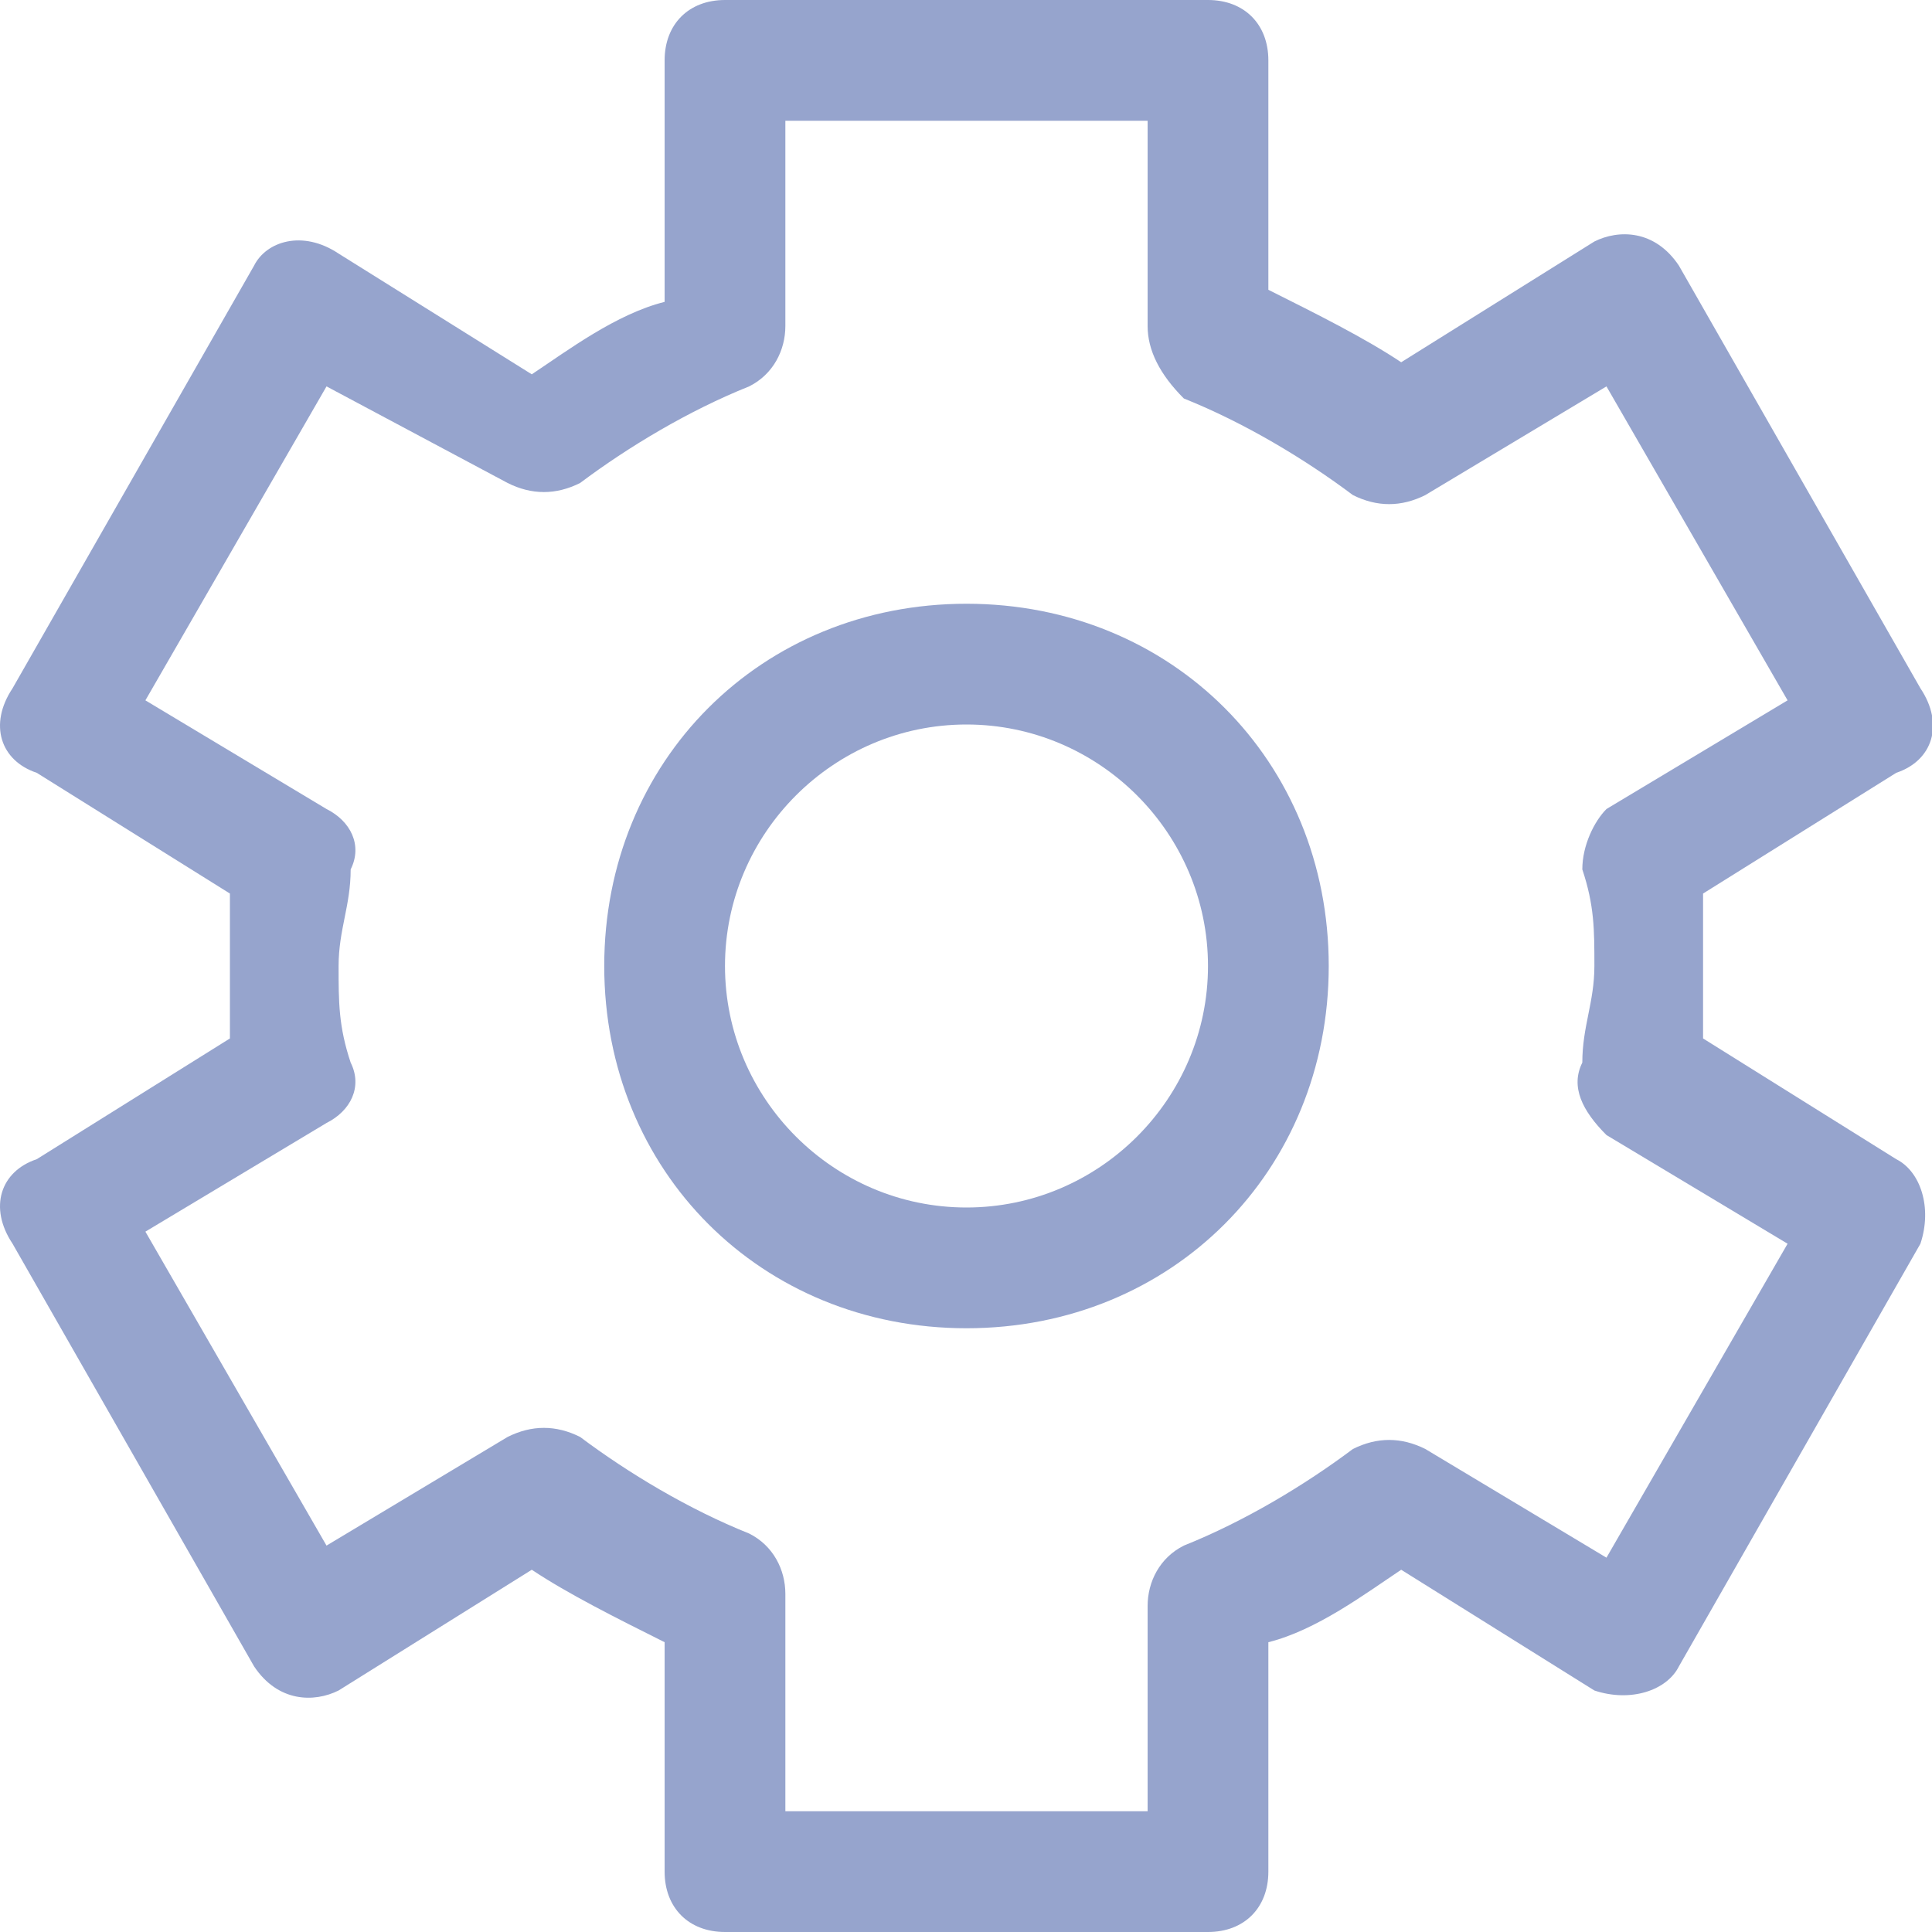
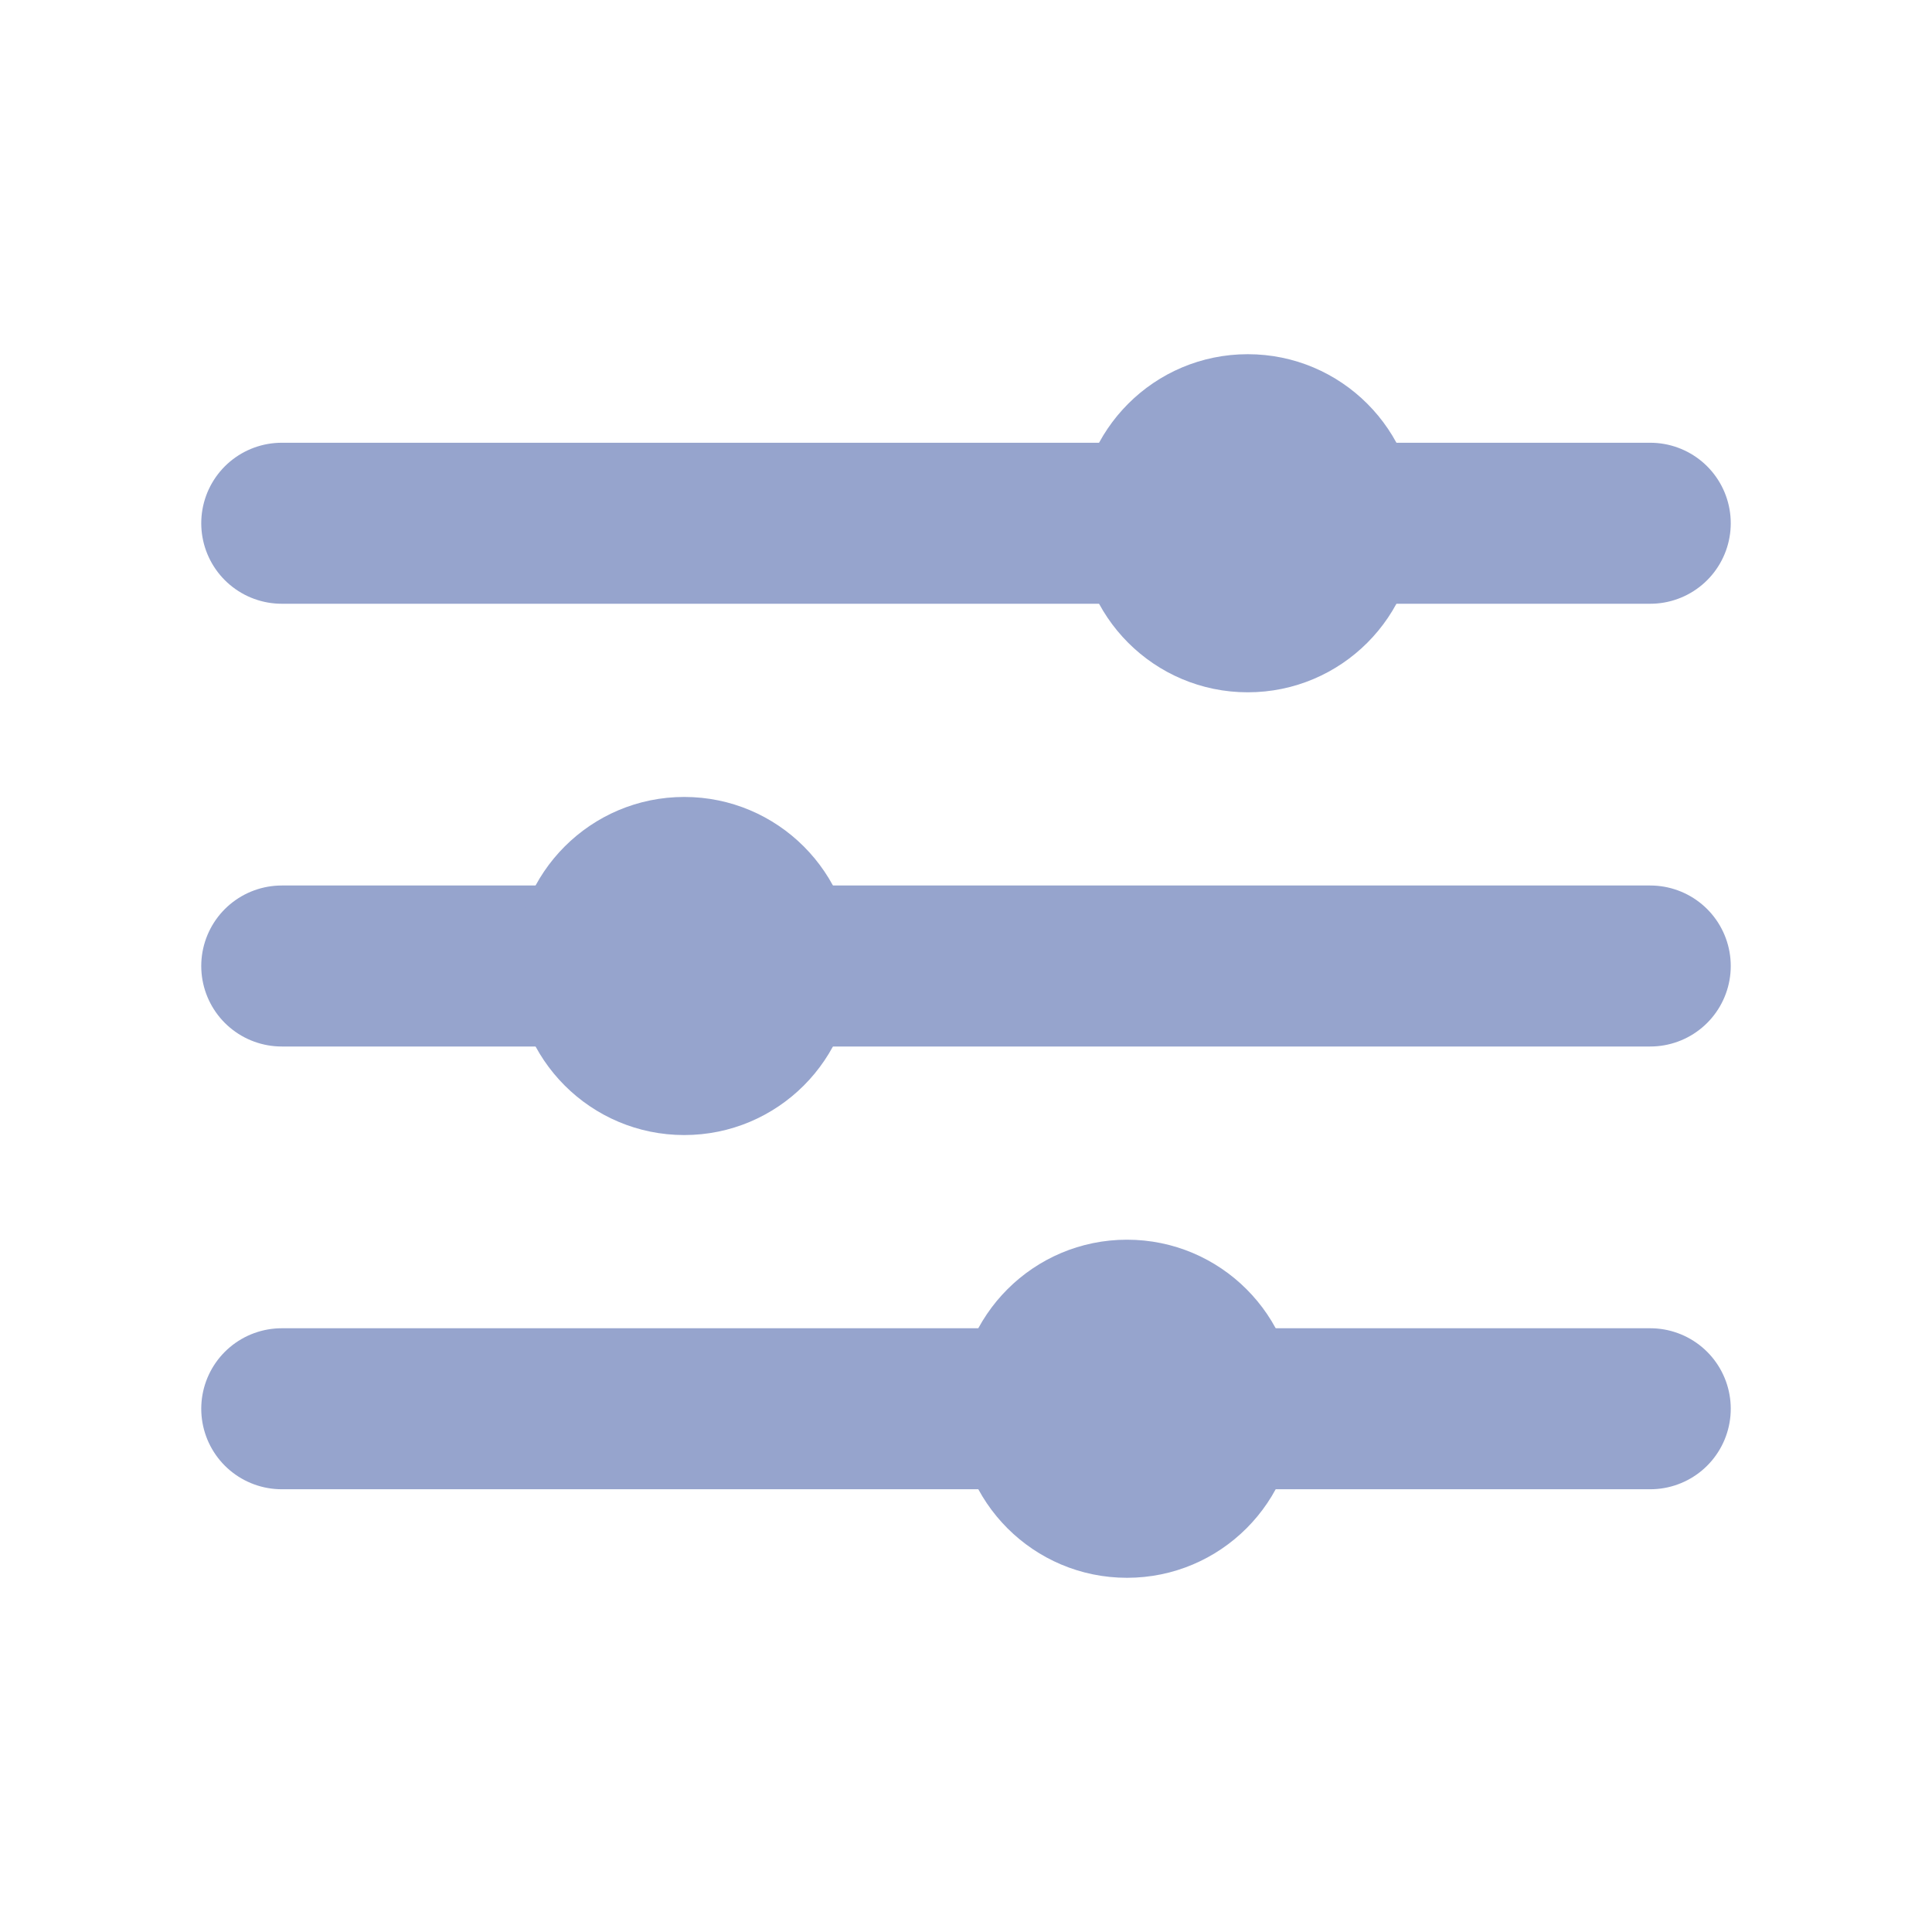
- <svg xmlns="http://www.w3.org/2000/svg" t="1614068960551" class="icon" viewBox="0 0 1024 1024" version="1.1" p-id="1752" fill="#96a4cd" width="128" height="128">
-   <defs>
-     <style type="text/css" />
-   </defs>
-   <path d="M512.26 704c-108.8 0-192-83.2-192-192s83.2-192 192-192 192 83.2 192 192-83.2 192-192 192z m0-320c-70.4 0-128 57.6-128 128s57.6 128 128 128 128-57.6 128-128-57.6-128-128-128z" p-id="1753" fill="#96a4cd" />
-   <path d="M640.26 1024h-256c-19.2 0-32-12.8-32-32V870.4c-25.6-12.8-51.2-25.6-70.4-38.4l-102.4 64c-12.8 6.4-32 6.4-44.8-12.8l-128-224c-12.8-19.2-6.4-38.4 12.8-44.8l102.4-64v-76.8l-102.4-64c-19.2-6.4-25.6-25.6-12.8-44.8l128-224c6.4-12.8 25.6-19.2 44.8-6.4l102.4 64c19.2-12.8 44.8-32 70.4-38.4V32c0-19.2 12.8-32 32-32h256c19.2 0 32 12.8 32 32v121.6c25.6 12.8 51.2 25.6 70.4 38.4l102.4-64c12.8-6.4 32-6.4 44.8 12.8l128 224c12.8 19.2 6.4 38.4-12.8 44.8l-102.4 64v76.8l102.4 64c12.8 6.4 19.2 25.6 12.8 44.8l-128 224c-6.4 12.8-25.6 19.2-44.8 12.8l-102.4-64c-19.2 12.8-44.8 32-70.4 38.4V992c0 19.2-12.8 32-32 32z m-224-64h192V851.2c0-12.8 6.4-25.6 19.2-32 32-12.8 64-32 89.6-51.2 12.8-6.4 25.6-6.4 38.4 0l96 57.6 96-166.4-96-57.6c-12.8-12.8-19.2-25.6-12.8-38.4 0-19.2 6.4-32 6.4-51.2s0-32-6.4-51.2c0-12.8 6.4-25.6 12.8-32l96-57.6-96-166.4-96 57.6c-12.8 6.4-25.6 6.4-38.4 0-25.6-19.2-57.6-38.4-89.6-51.2-12.8-12.8-19.2-25.6-19.2-38.4V64h-192v108.8c0 12.8-6.4 25.6-19.2 32-32 12.8-64 32-89.6 51.2-12.8 6.4-25.6 6.4-38.4 0l-96-51.2-96 166.4 96 57.6c12.8 6.4 19.2 19.2 12.8 32 0 19.2-6.4 32-6.4 51.2s0 32 6.4 51.2c6.4 12.8 0 25.6-12.8 32l-96 57.6 96 166.4 96-57.6c12.8-6.4 25.6-6.4 38.4 0 25.6 19.2 57.6 38.4 89.6 51.2 12.8 6.4 19.2 19.2 19.2 32V960z" p-id="1754" fill="#96a4cd" />
+ <svg xmlns="http://www.w3.org/2000/svg" class="icon" viewBox="0 0 24 24" width="24" height="24" version="1.1" fill="none">
+   <g stroke="#96a4cd" fill="none" stroke-width="2" stroke-linecap="round" stroke-linejoin="round">
+     <path d="M3.5 6.5H20.5" />
+     <path d="M3.5 12H20.5" />
+     <path d="M3.5 17.5H20.5" />
+     <circle cx="15.5" cy="6.5" r="2.1" fill="#96a4cd" stroke="none" />
+     <circle cx="8.5" cy="12" r="2.1" fill="#96a4cd" stroke="none" />
+     <circle cx="14" cy="17.5" r="2.1" fill="#96a4cd" stroke="none" />
+   </g>
</svg>
